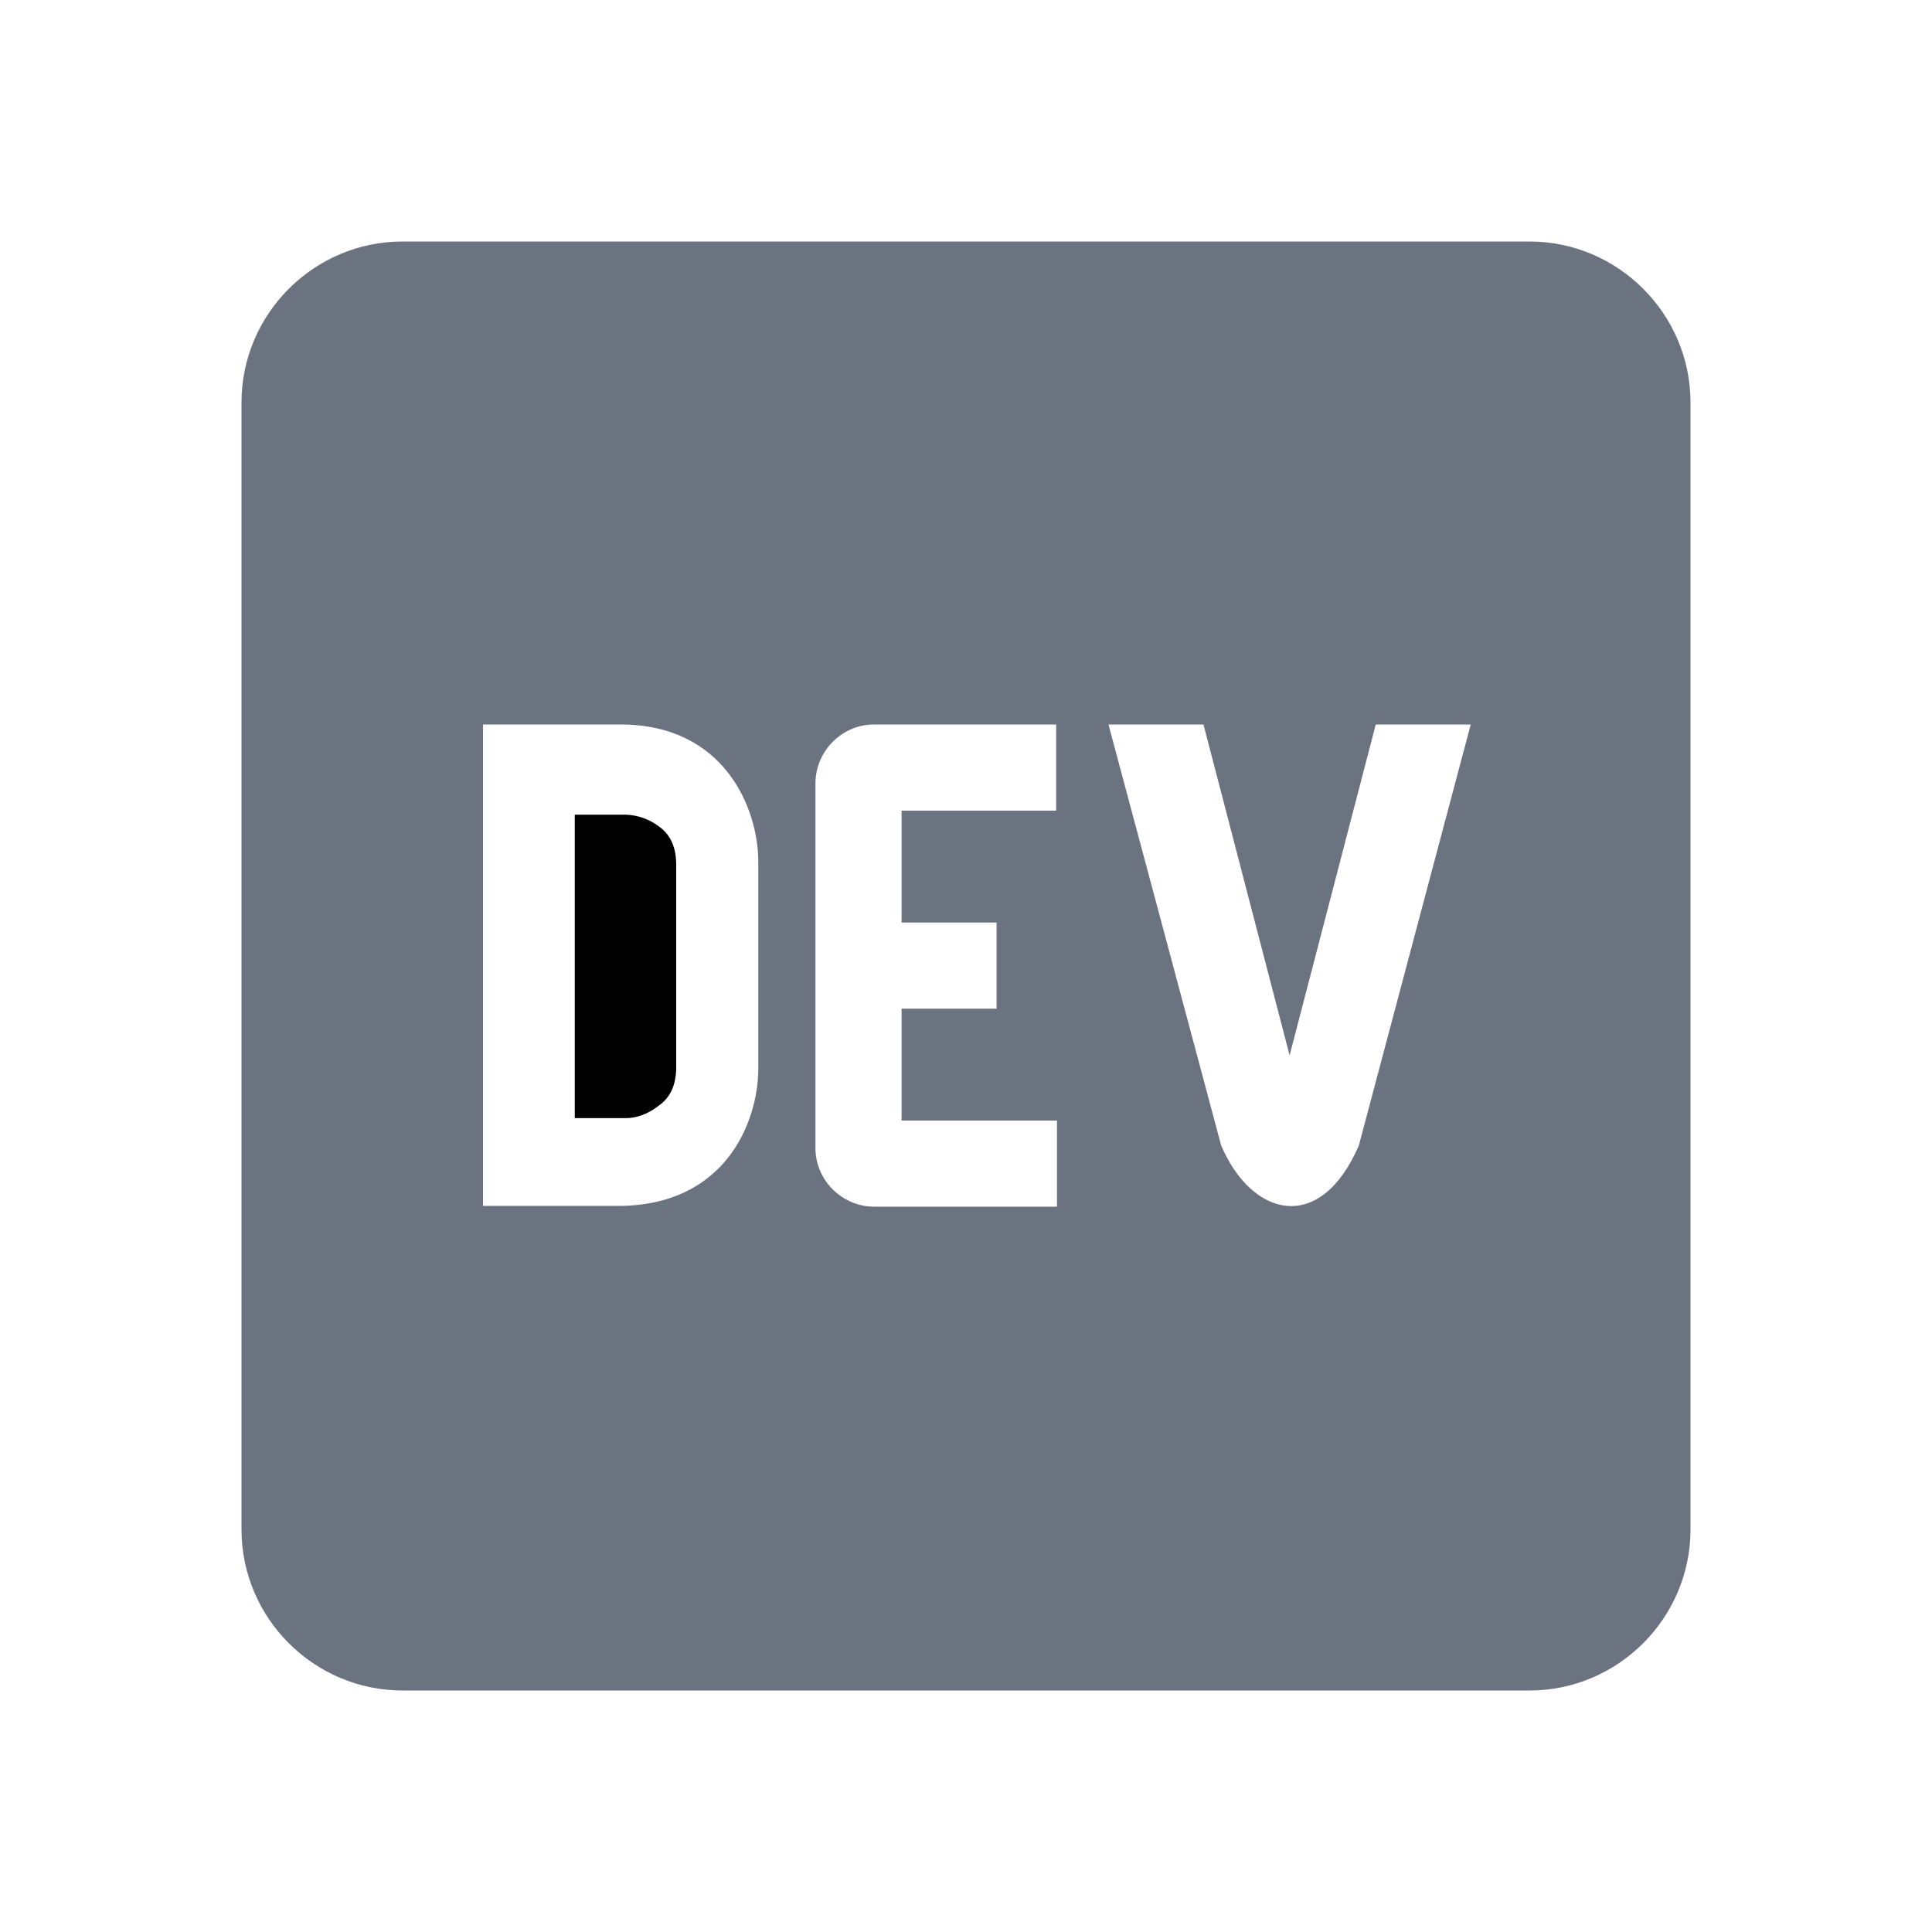
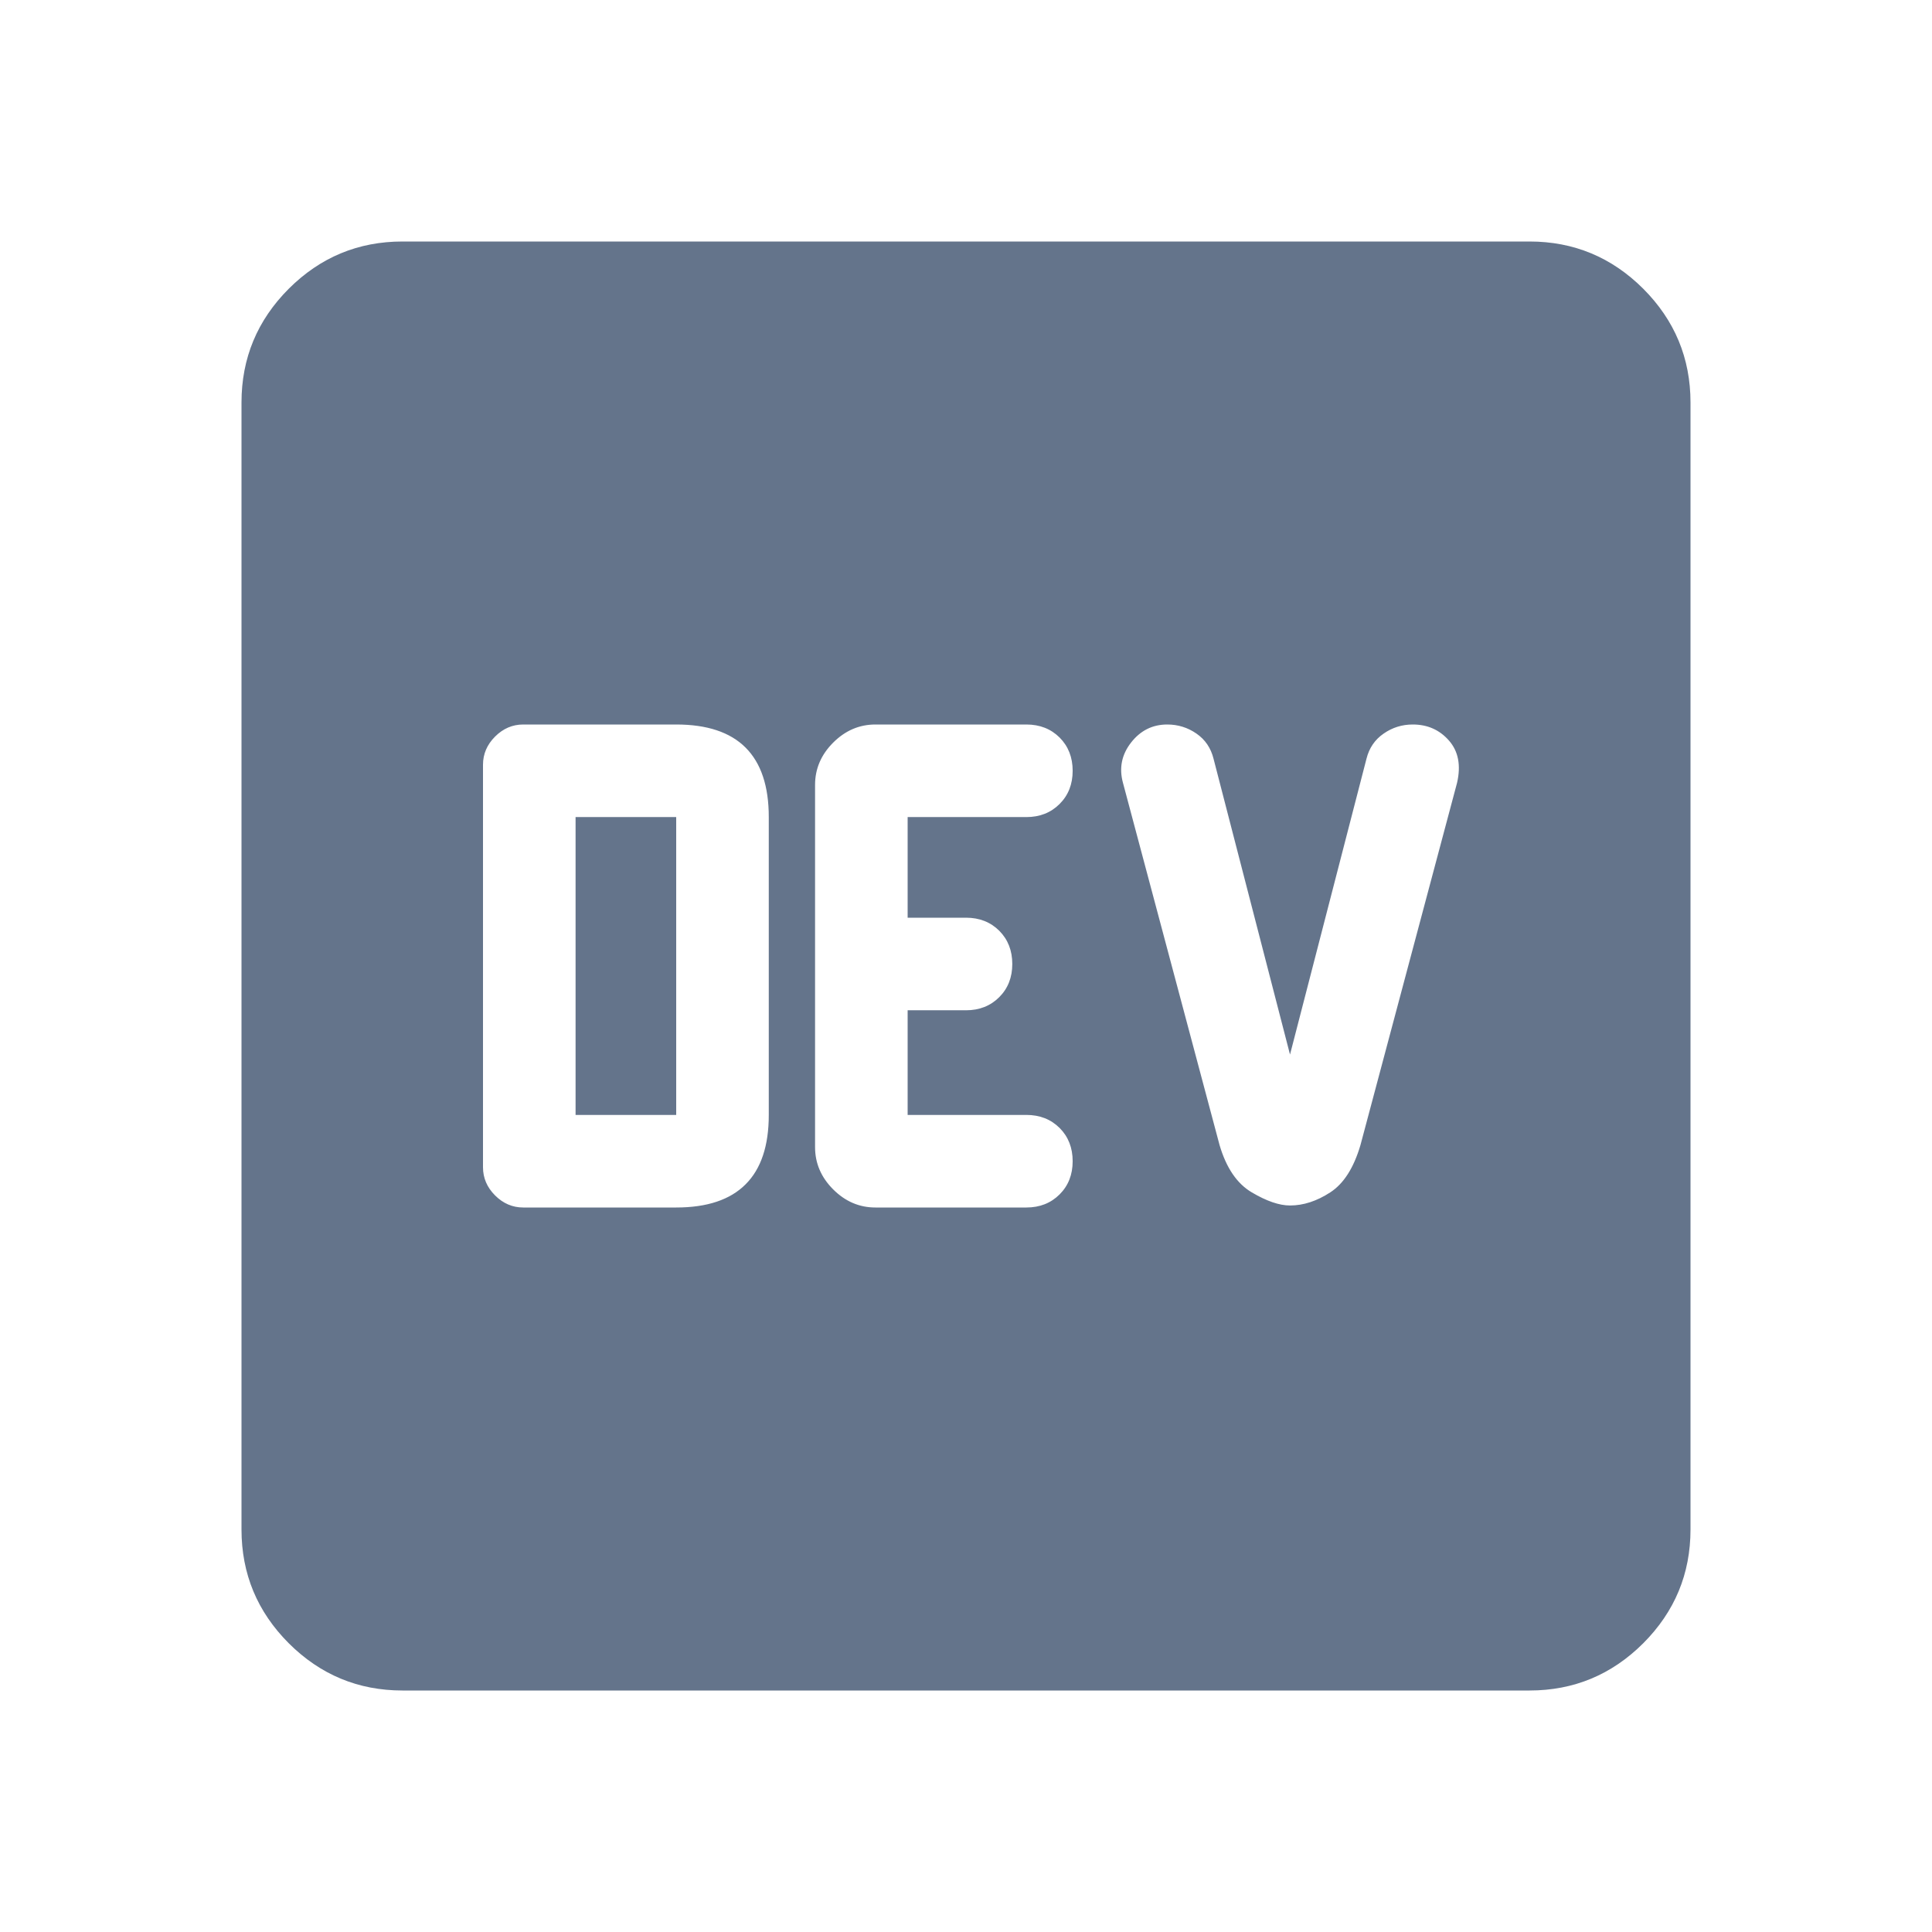
<svg xmlns="http://www.w3.org/2000/svg" width="1em" height="1em" viewBox="0 0 24 24">
-   <path fill="#6b7280" d="M19 3H5c-1.1 0-2 .9-2 2v14c0 1.1.9 2 2 2h14c1.1 0 2-.9 2-2V5c0-1.1-.9-2-2-2zM7.68 14.98H6V9h1.71c1.28 0 1.71 1.03 1.71 1.71v2.56c0 .68-.42 1.71-1.74 1.71zm4.7-3.52v1.07H11.2v1.39h1.93v1.07h-2.25c-.4.01-.74-.31-.75-.71V9.75c-.01-.4.31-.74.71-.75h2.28v1.07H11.2v1.39h1.18zm4.5 2.77c-.48 1.11-1.33.89-1.71 0L13.77 9h1.18l1.07 4.11L17.09 9h1.18l-1.39 5.23z" />
-   <path fill="currentColor" d="M7.77 10.12h-.63v3.77h.63c.14 0 .28-.05.42-.16c.14-.1.21-.26.21-.47v-2.52c0-.21-.07-.37-.21-.47a.72.72 0 0 0-.42-.15z" />
+   <path fill="#64748b" d="M6.5 15h1.9q.575 0 .862-.288q.288-.287.288-.862v-3.7q0-.575-.288-.863Q8.975 9 8.4 9H6.5q-.2 0-.35.15Q6 9.3 6 9.5v5q0 .2.15.35q.15.15.35.15Zm4.375 0h1.875q.25 0 .413-.163q.162-.162.162-.412q0-.25-.162-.413q-.163-.162-.413-.162h-1.475v-1.3H12q.25 0 .413-.163q.162-.162.162-.412q0-.25-.162-.413Q12.25 11.4 12 11.4h-.725v-1.25h1.475q.25 0 .413-.163q.162-.162.162-.412q0-.25-.162-.413Q13 9 12.75 9h-1.875q-.3 0-.525.225q-.225.225-.225.525v4.5q0 .3.225.525q.225.225.525.225Zm5.15-.025q.25 0 .5-.163q.25-.162.375-.587l1.2-4.5q.075-.325-.1-.525t-.45-.2q-.2 0-.362.113q-.163.112-.213.312l-.95 3.675l-.95-3.675q-.05-.2-.212-.312Q14.7 9 14.5 9q-.275 0-.45.225t-.1.5l1.2 4.5q.125.425.4.587q.275.163.475.163ZM7.15 13.85v-3.7H8.4v3.7ZM5 21q-.825 0-1.413-.587Q3 19.825 3 19V5q0-.825.587-1.413Q4.175 3 5 3h14q.825 0 1.413.587Q21 4.175 21 5v14q0 .825-.587 1.413Q19.825 21 19 21Z" />
</svg>
